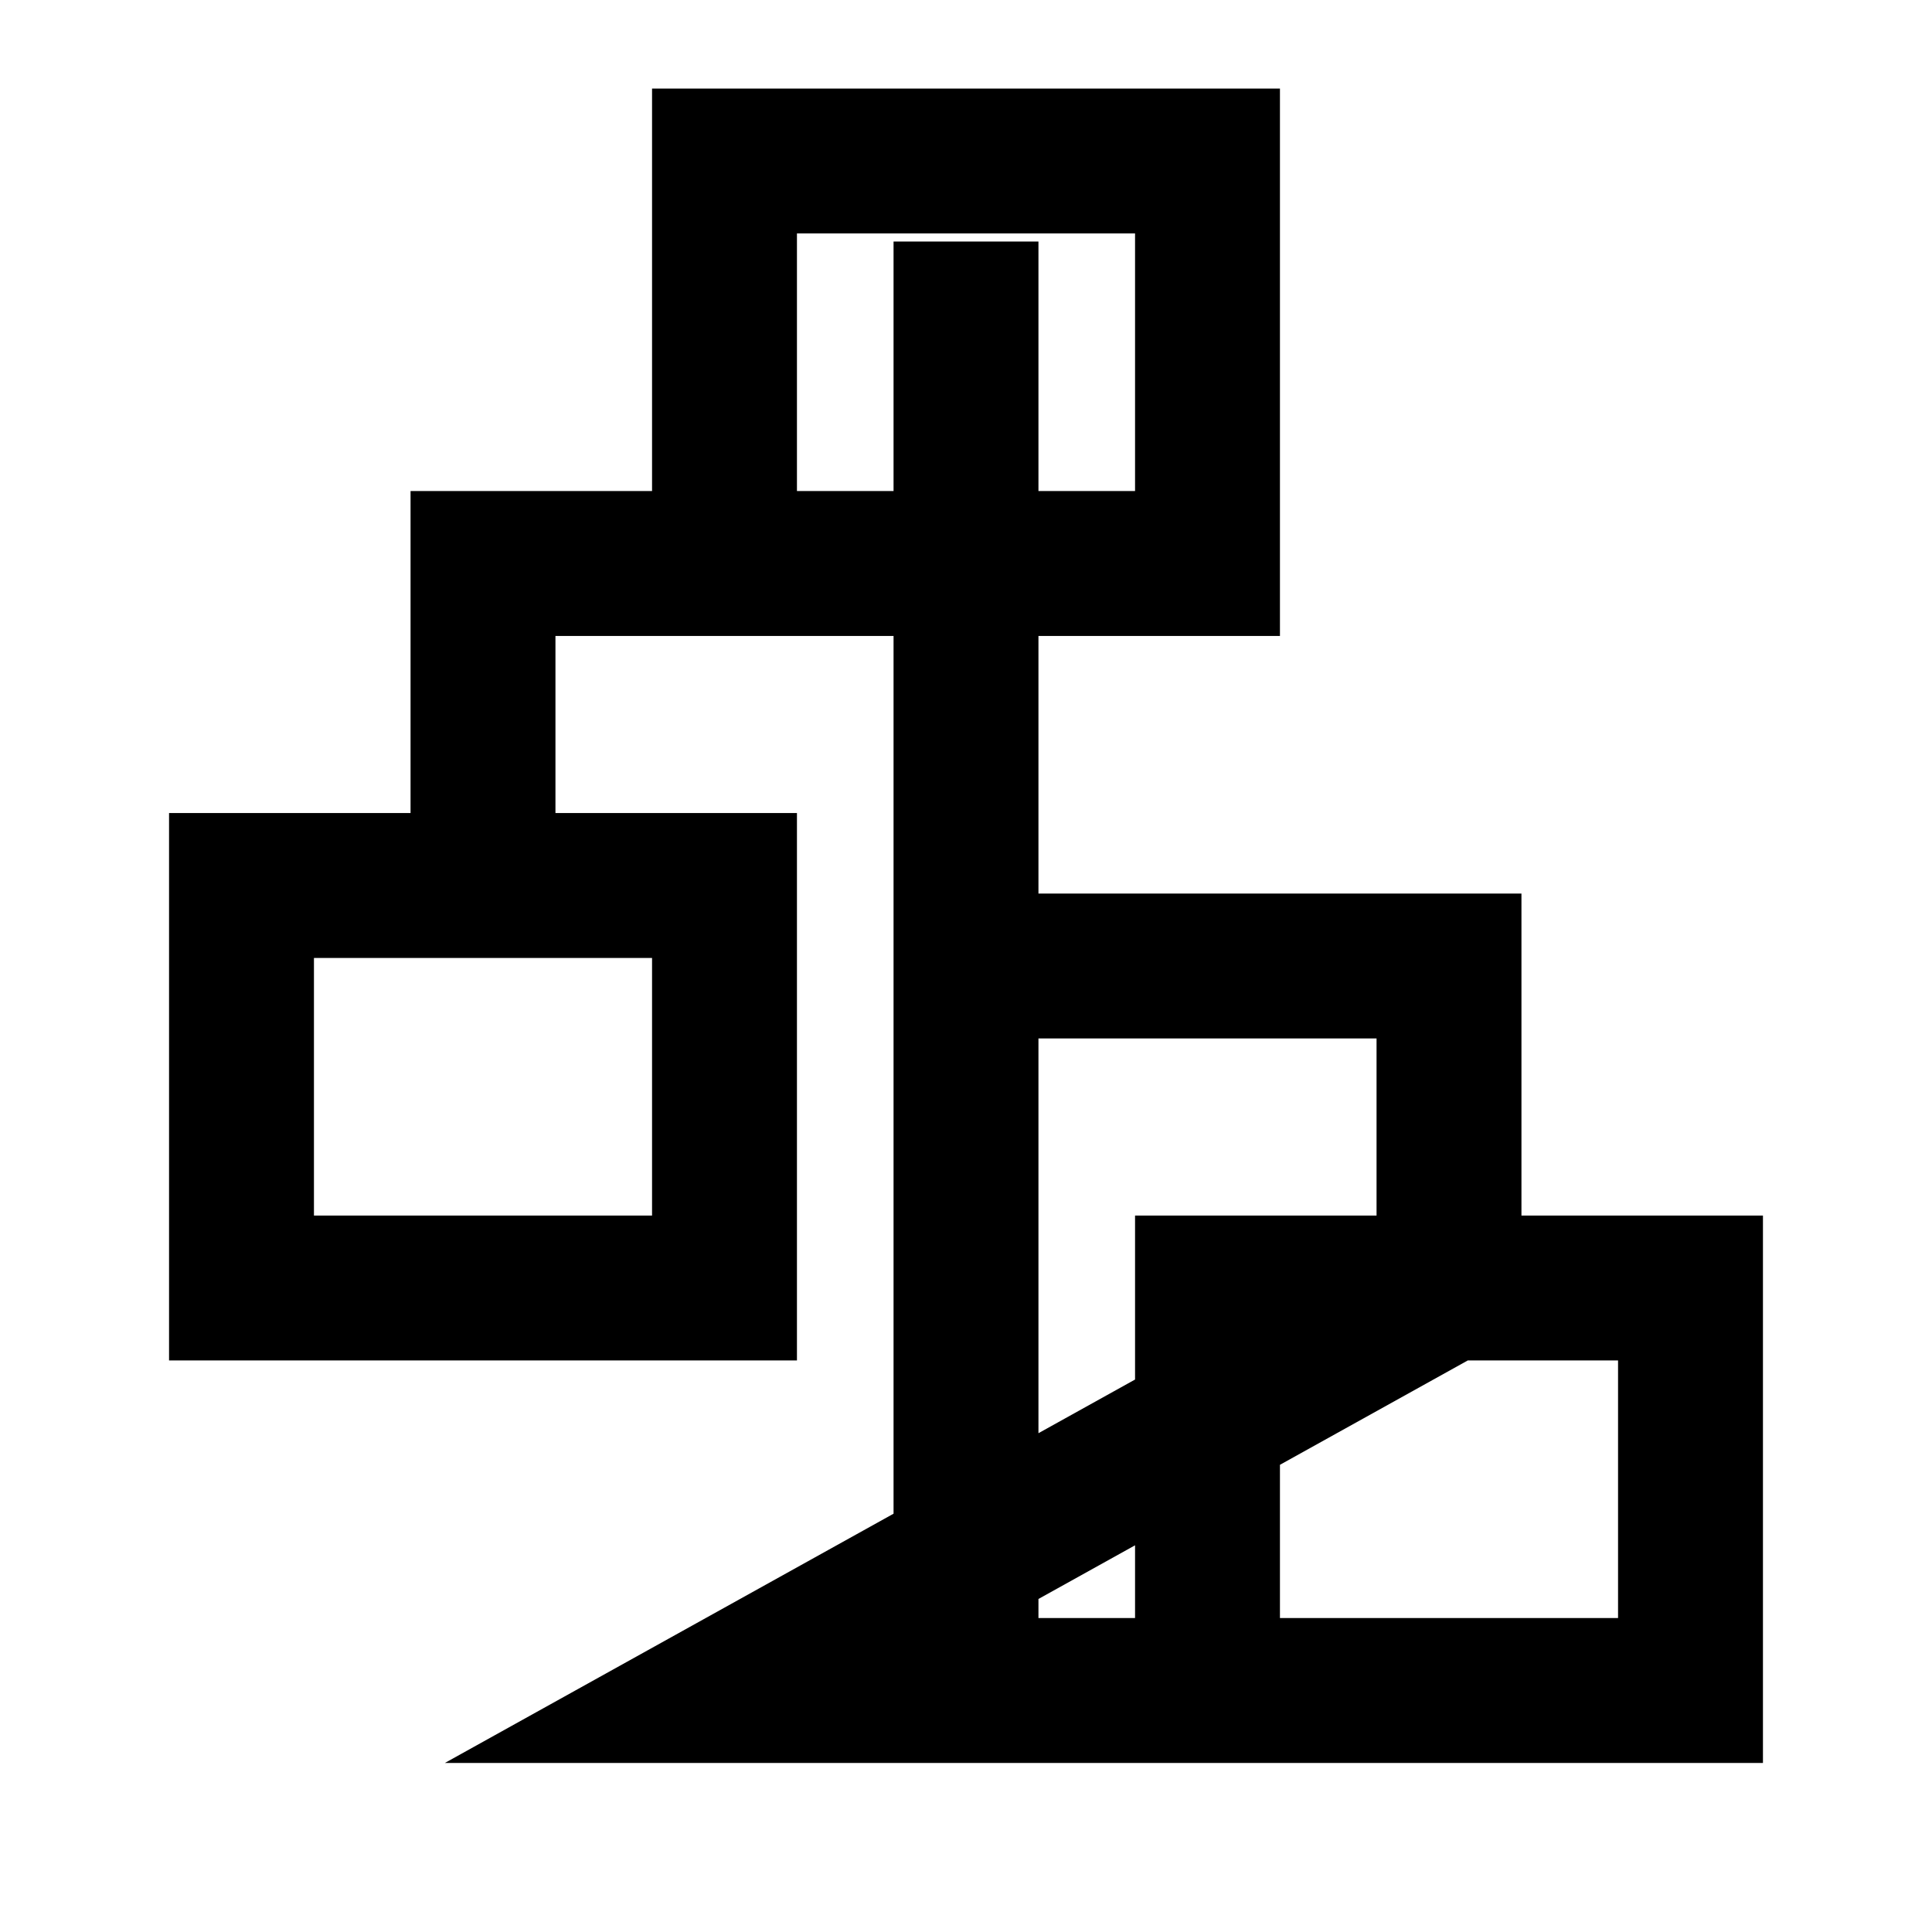
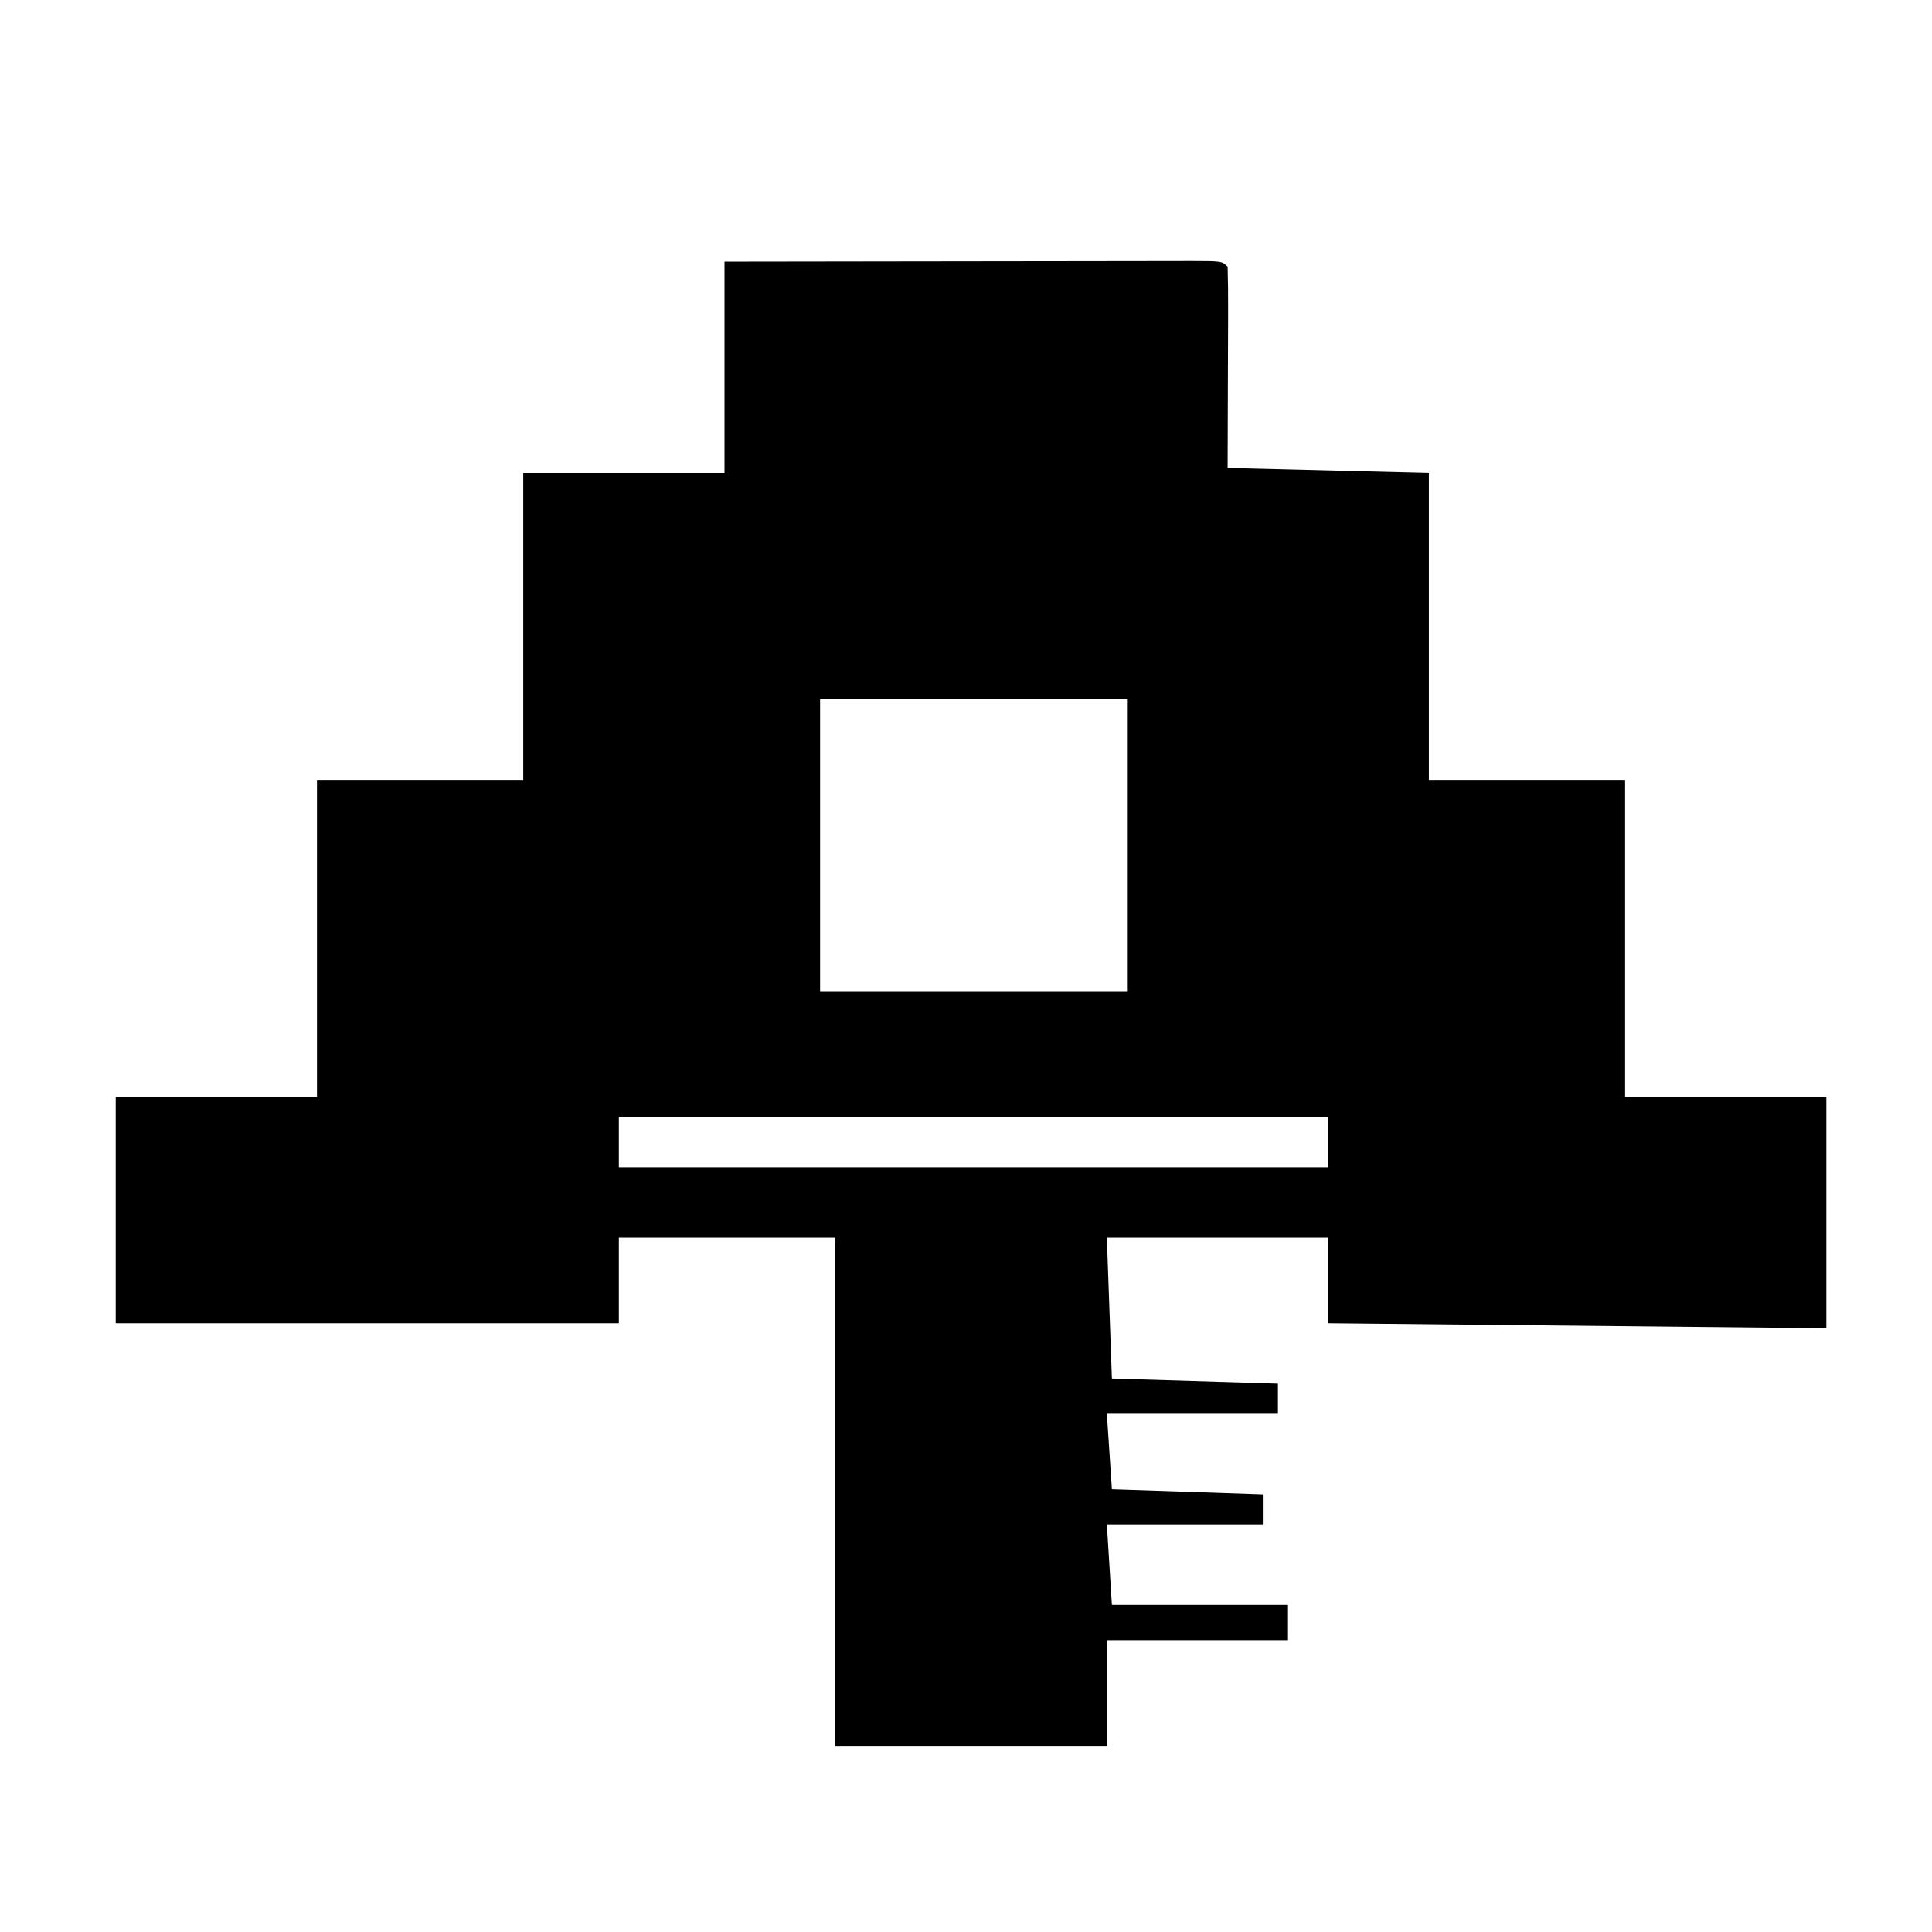
- <svg xmlns="http://www.w3.org/2000/svg" viewBox="0 0 24 24">
-   <path fill="none" stroke="currentColor" stroke-width="1.8" d="M12 3v18M12 7H6v4m6 1h6v4M6 11H3v5h6v-5H6zm12 5h-3v5H9zM15 16h6v5h-6zM9 2h6v5H9z" />
+ <svg xmlns="http://www.w3.org/2000/svg" version="1.1" width="384" height="384">
+   <path d="M0 0 C12.891 -0.023 25.781 -0.041 38.672 -0.052 C44.657 -0.057 50.642 -0.064 56.627 -0.075 C62.398 -0.086 68.168 -0.092 73.939 -0.095 C76.146 -0.097 78.353 -0.1 80.56 -0.106 C83.639 -0.113 86.719 -0.114 89.799 -0.114 C90.721 -0.117 91.643 -0.121 92.593 -0.124 C98.886 -0.114 98.886 -0.114 100 1 C100.089 3.957 100.115 6.891 100.098 9.848 C100.097 10.633 100.096 11.418 100.095 12.227 C100.089 15.172 100.075 18.117 100.062 21.062 C100.042 27.642 100.021 34.221 100 41 C119.8 41.495 119.8 41.495 140 42 C140 62.13 140 82.26 140 103 C152.87 103 165.74 103 179 103 C179 123.79 179 144.58 179 166 C192.2 166 205.4 166 219 166 C219 181.18 219 196.36 219 212 C186.33 211.67 153.66 211.34 120 211 C120 205.39 120 199.78 120 194 C105.48 194 90.96 194 76 194 C76.33 203.24 76.66 212.48 77 222 C93.335 222.495 93.335 222.495 110 223 C110 224.98 110 226.96 110 229 C98.78 229 87.56 229 76 229 C76.33 233.95 76.66 238.9 77 244 C86.9 244.33 96.8 244.66 107 245 C107 246.98 107 248.96 107 251 C96.77 251 86.54 251 76 251 C76.33 256.28 76.66 261.56 77 267 C88.55 267 100.1 267 112 267 C112 269.31 112 271.62 112 274 C100.12 274 88.24 274 76 274 C76 280.93 76 287.86 76 295 C58.18 295 40.36 295 22 295 C22 261.67 22 228.34 22 194 C7.81 194 -6.38 194 -21 194 C-21 199.61 -21 205.22 -21 211 C-54 211 -87 211 -121 211 C-121 196.15 -121 181.3 -121 166 C-107.8 166 -94.6 166 -81 166 C-81 145.21 -81 124.42 -81 103 C-67.47 103 -53.94 103 -40 103 C-40 82.87 -40 62.74 -40 42 C-26.8 42 -13.6 42 0 42 C0 28.14 0 14.28 0 0 Z M19 87 C19 106.14 19 125.28 19 145 C39.13 145 59.26 145 80 145 C80 125.86 80 106.72 80 87 C59.87 87 39.74 87 19 87 Z M-21 170 C-21 173.3 -21 176.6 -21 180 C25.53 180 72.06 180 120 180 C120 176.7 120 173.4 120 170 C73.47 170 26.94 170 -21 170 Z " fill="#000000" transform="translate(144,52)" />
</svg>
